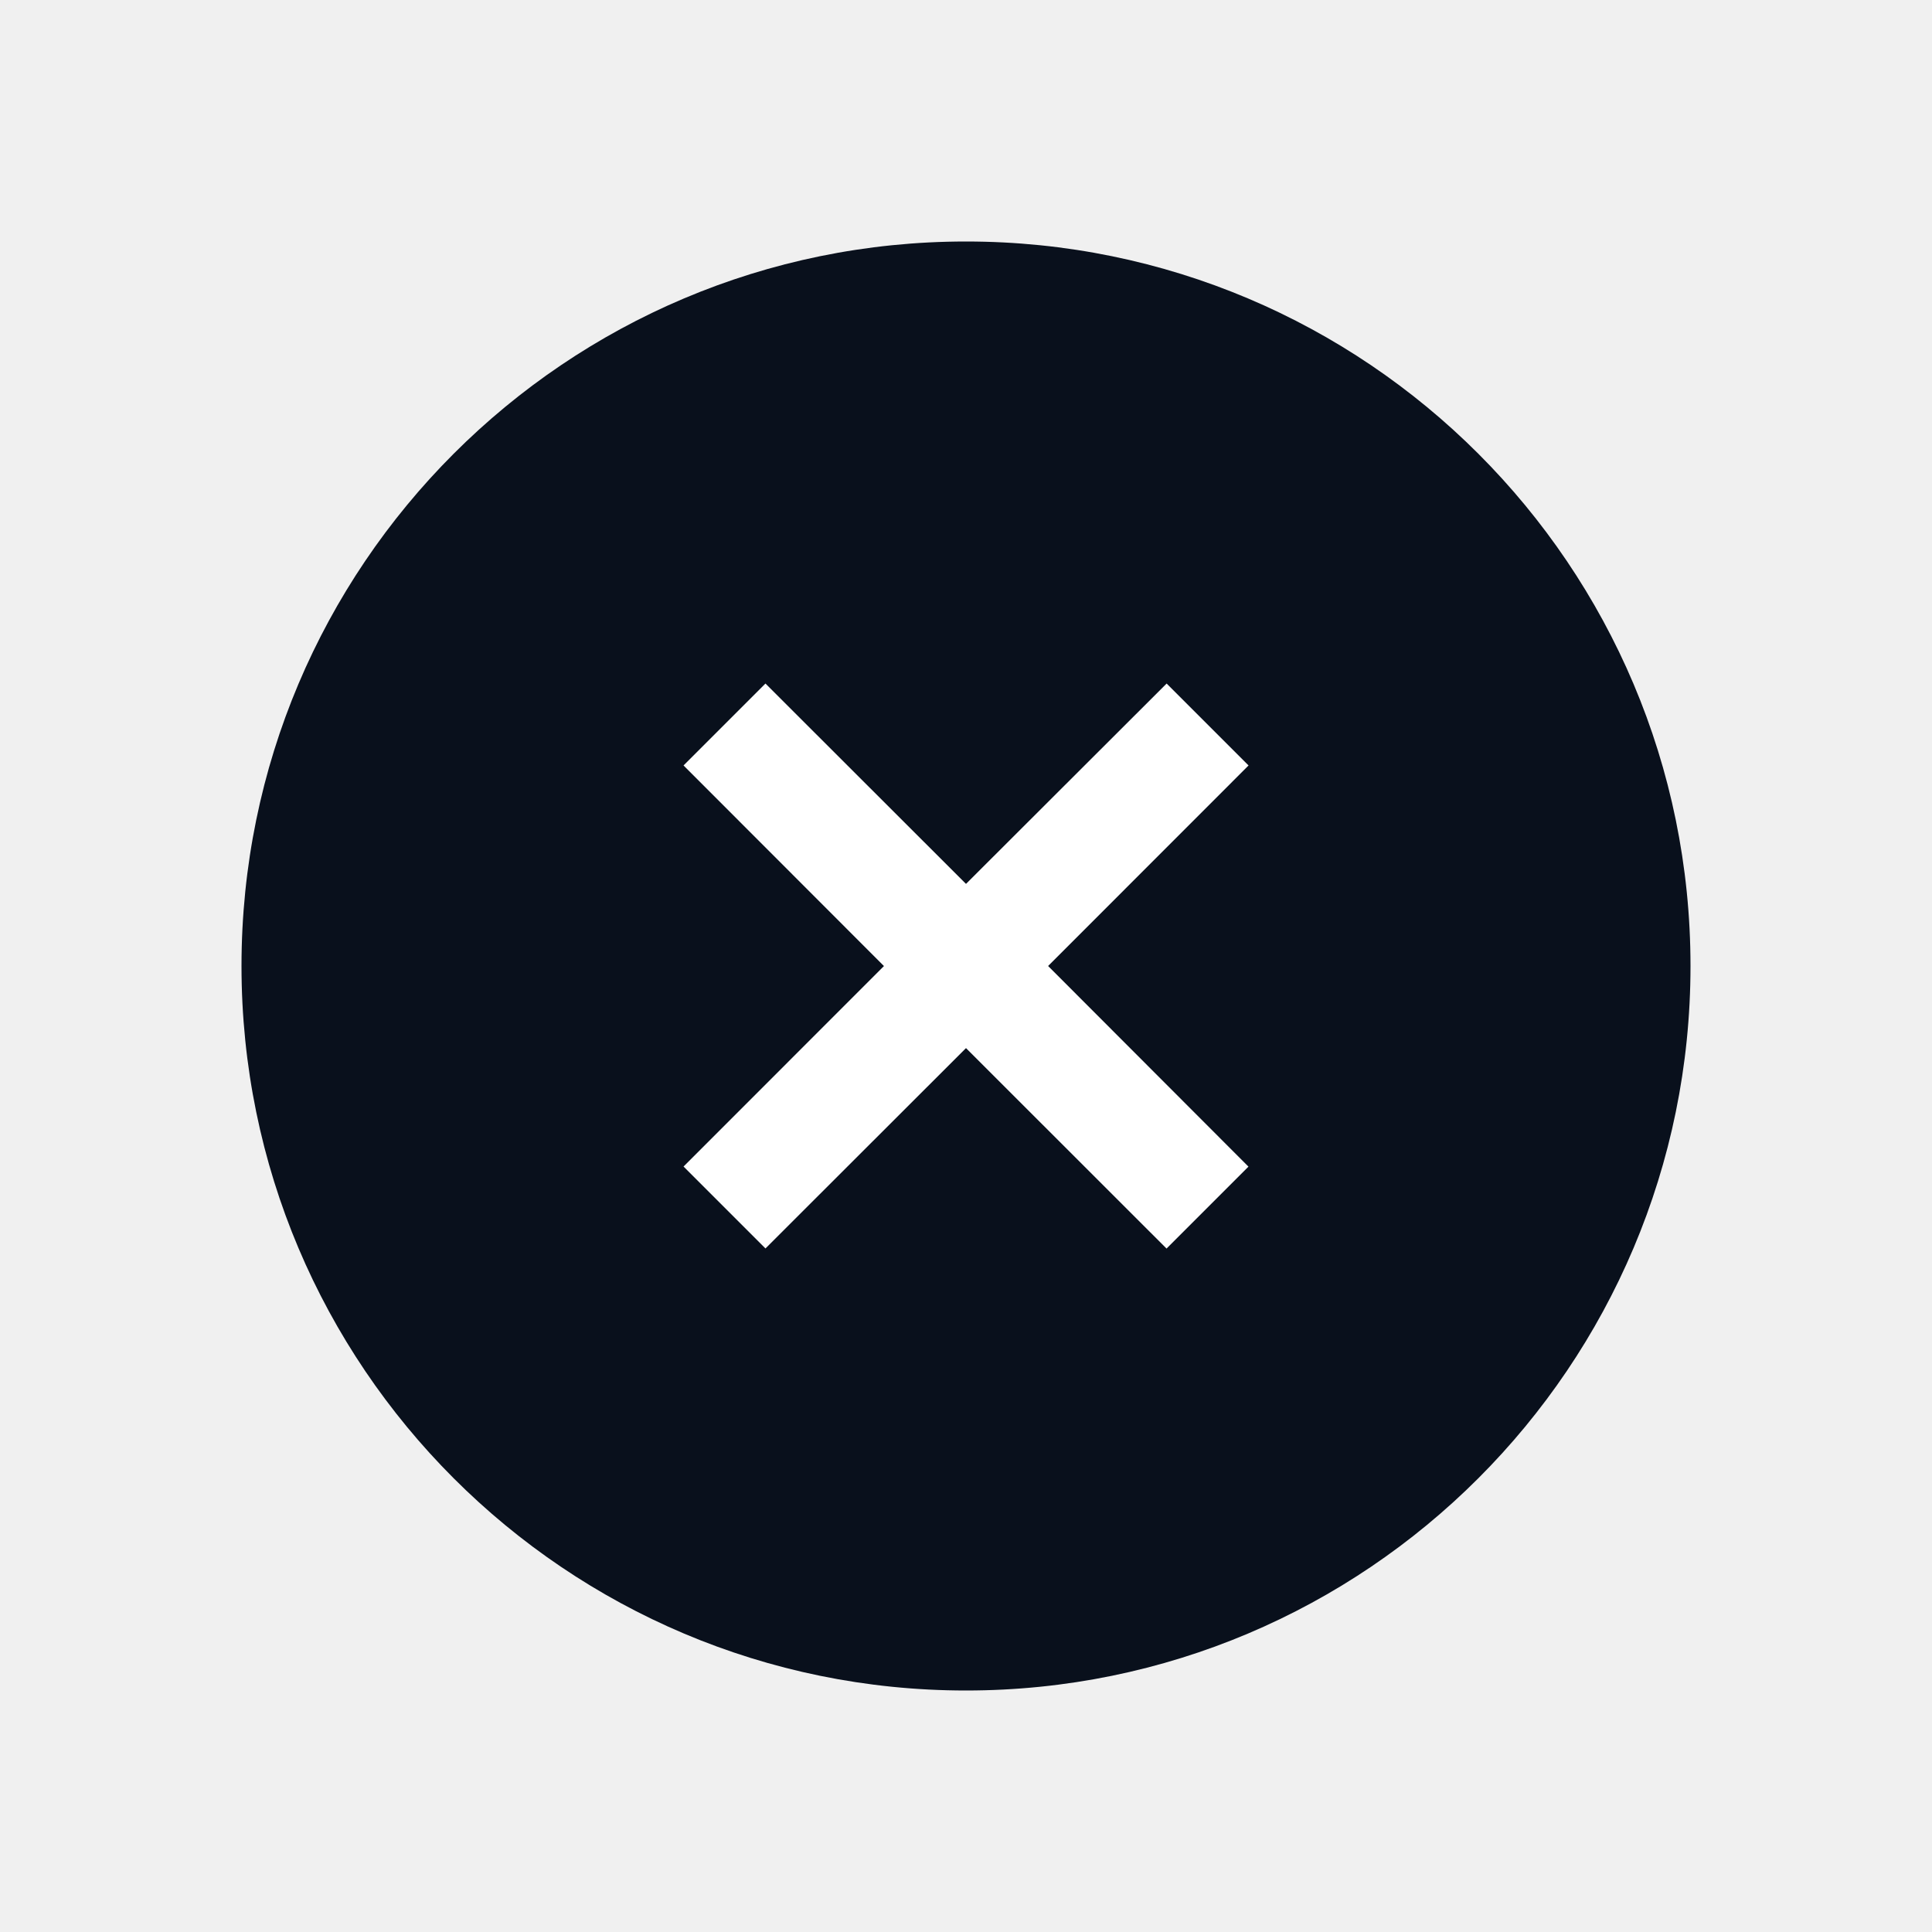
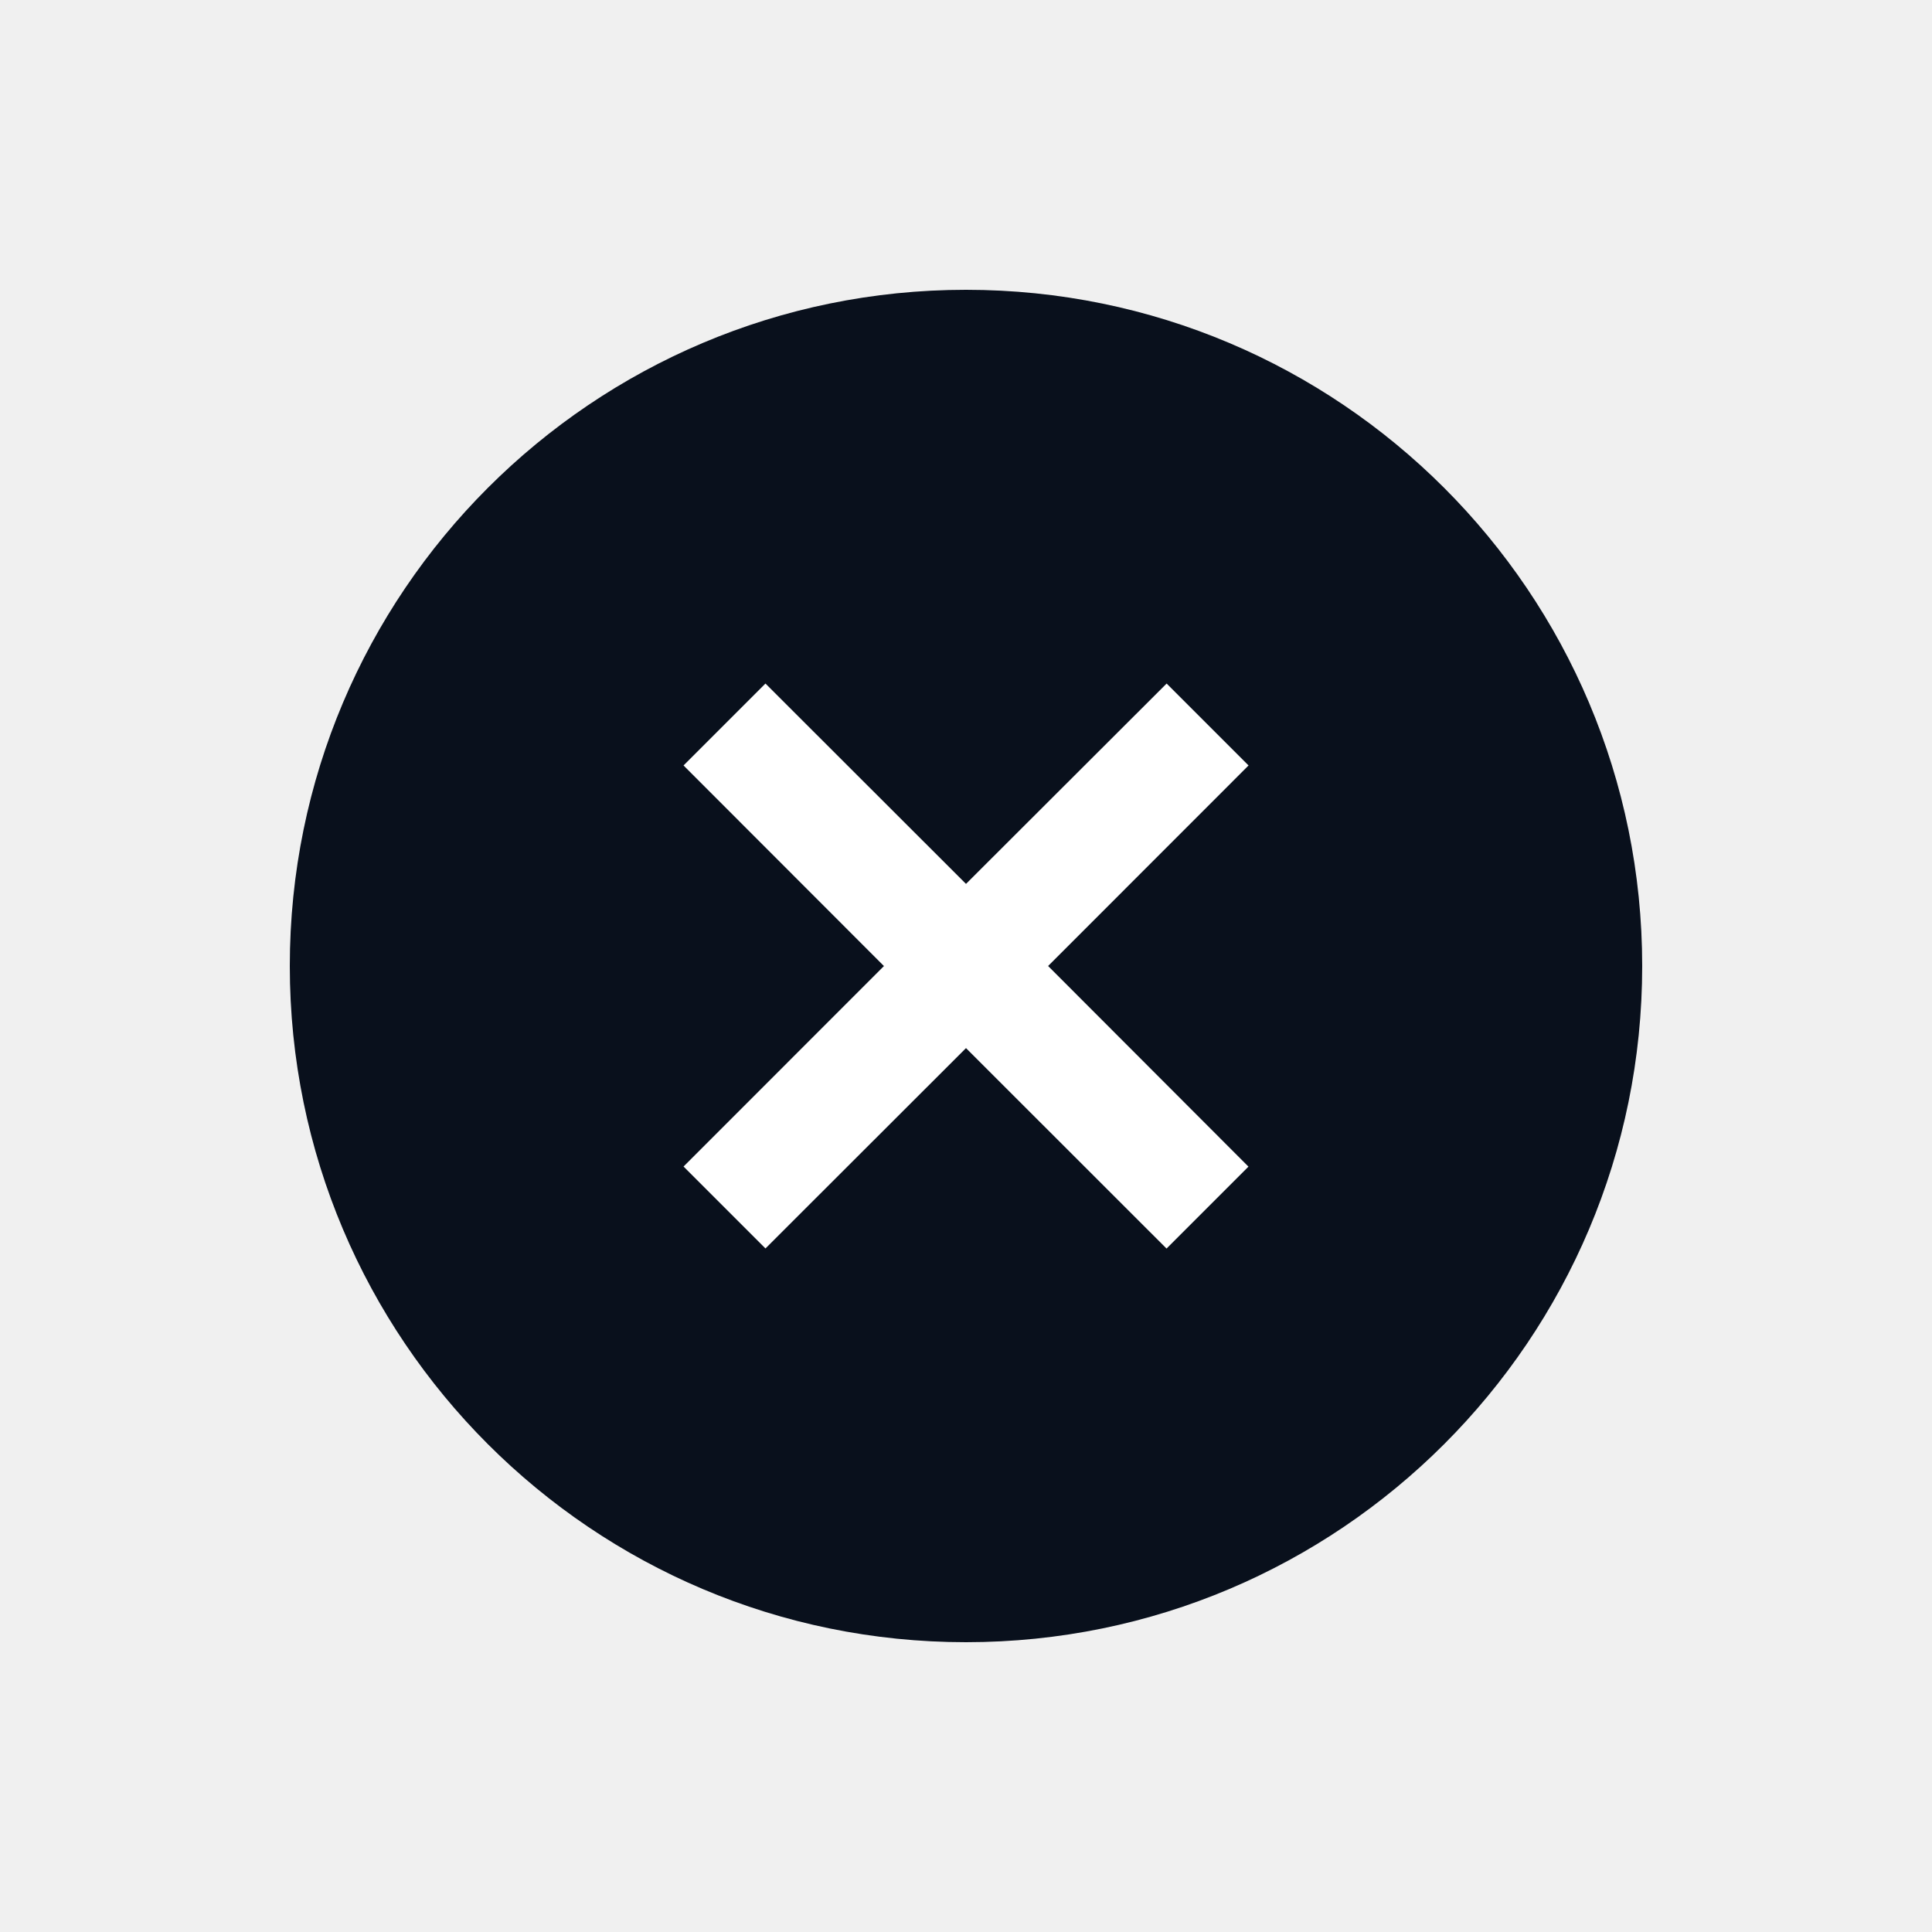
<svg xmlns="http://www.w3.org/2000/svg" width="20" height="20" fill="none" viewBox="0 0 20 20">
-   <path fill="#09101C" fill-rule="evenodd" d="M2.5 10a7.5 7.5 0 1 1 15 0 7.5 7.5 0 0 1-15 0Z" clip-rule="evenodd" />
+   <path fill="#09101C" fill-rule="evenodd" d="M3 10a7 7 0 1 1 14 0 7 7 0 0 1-14 0Z" clip-rule="evenodd" />
  <path fill="#fff" fill-rule="evenodd" d="m9.151 10-2.075 2.076.848.848L10 10.85l2.076 2.075.848-.848L10.85 10l2.075-2.076-.848-.848L10 9.15 7.924 7.076l-.848.848L9.15 10Z" clip-rule="evenodd" />
</svg>
